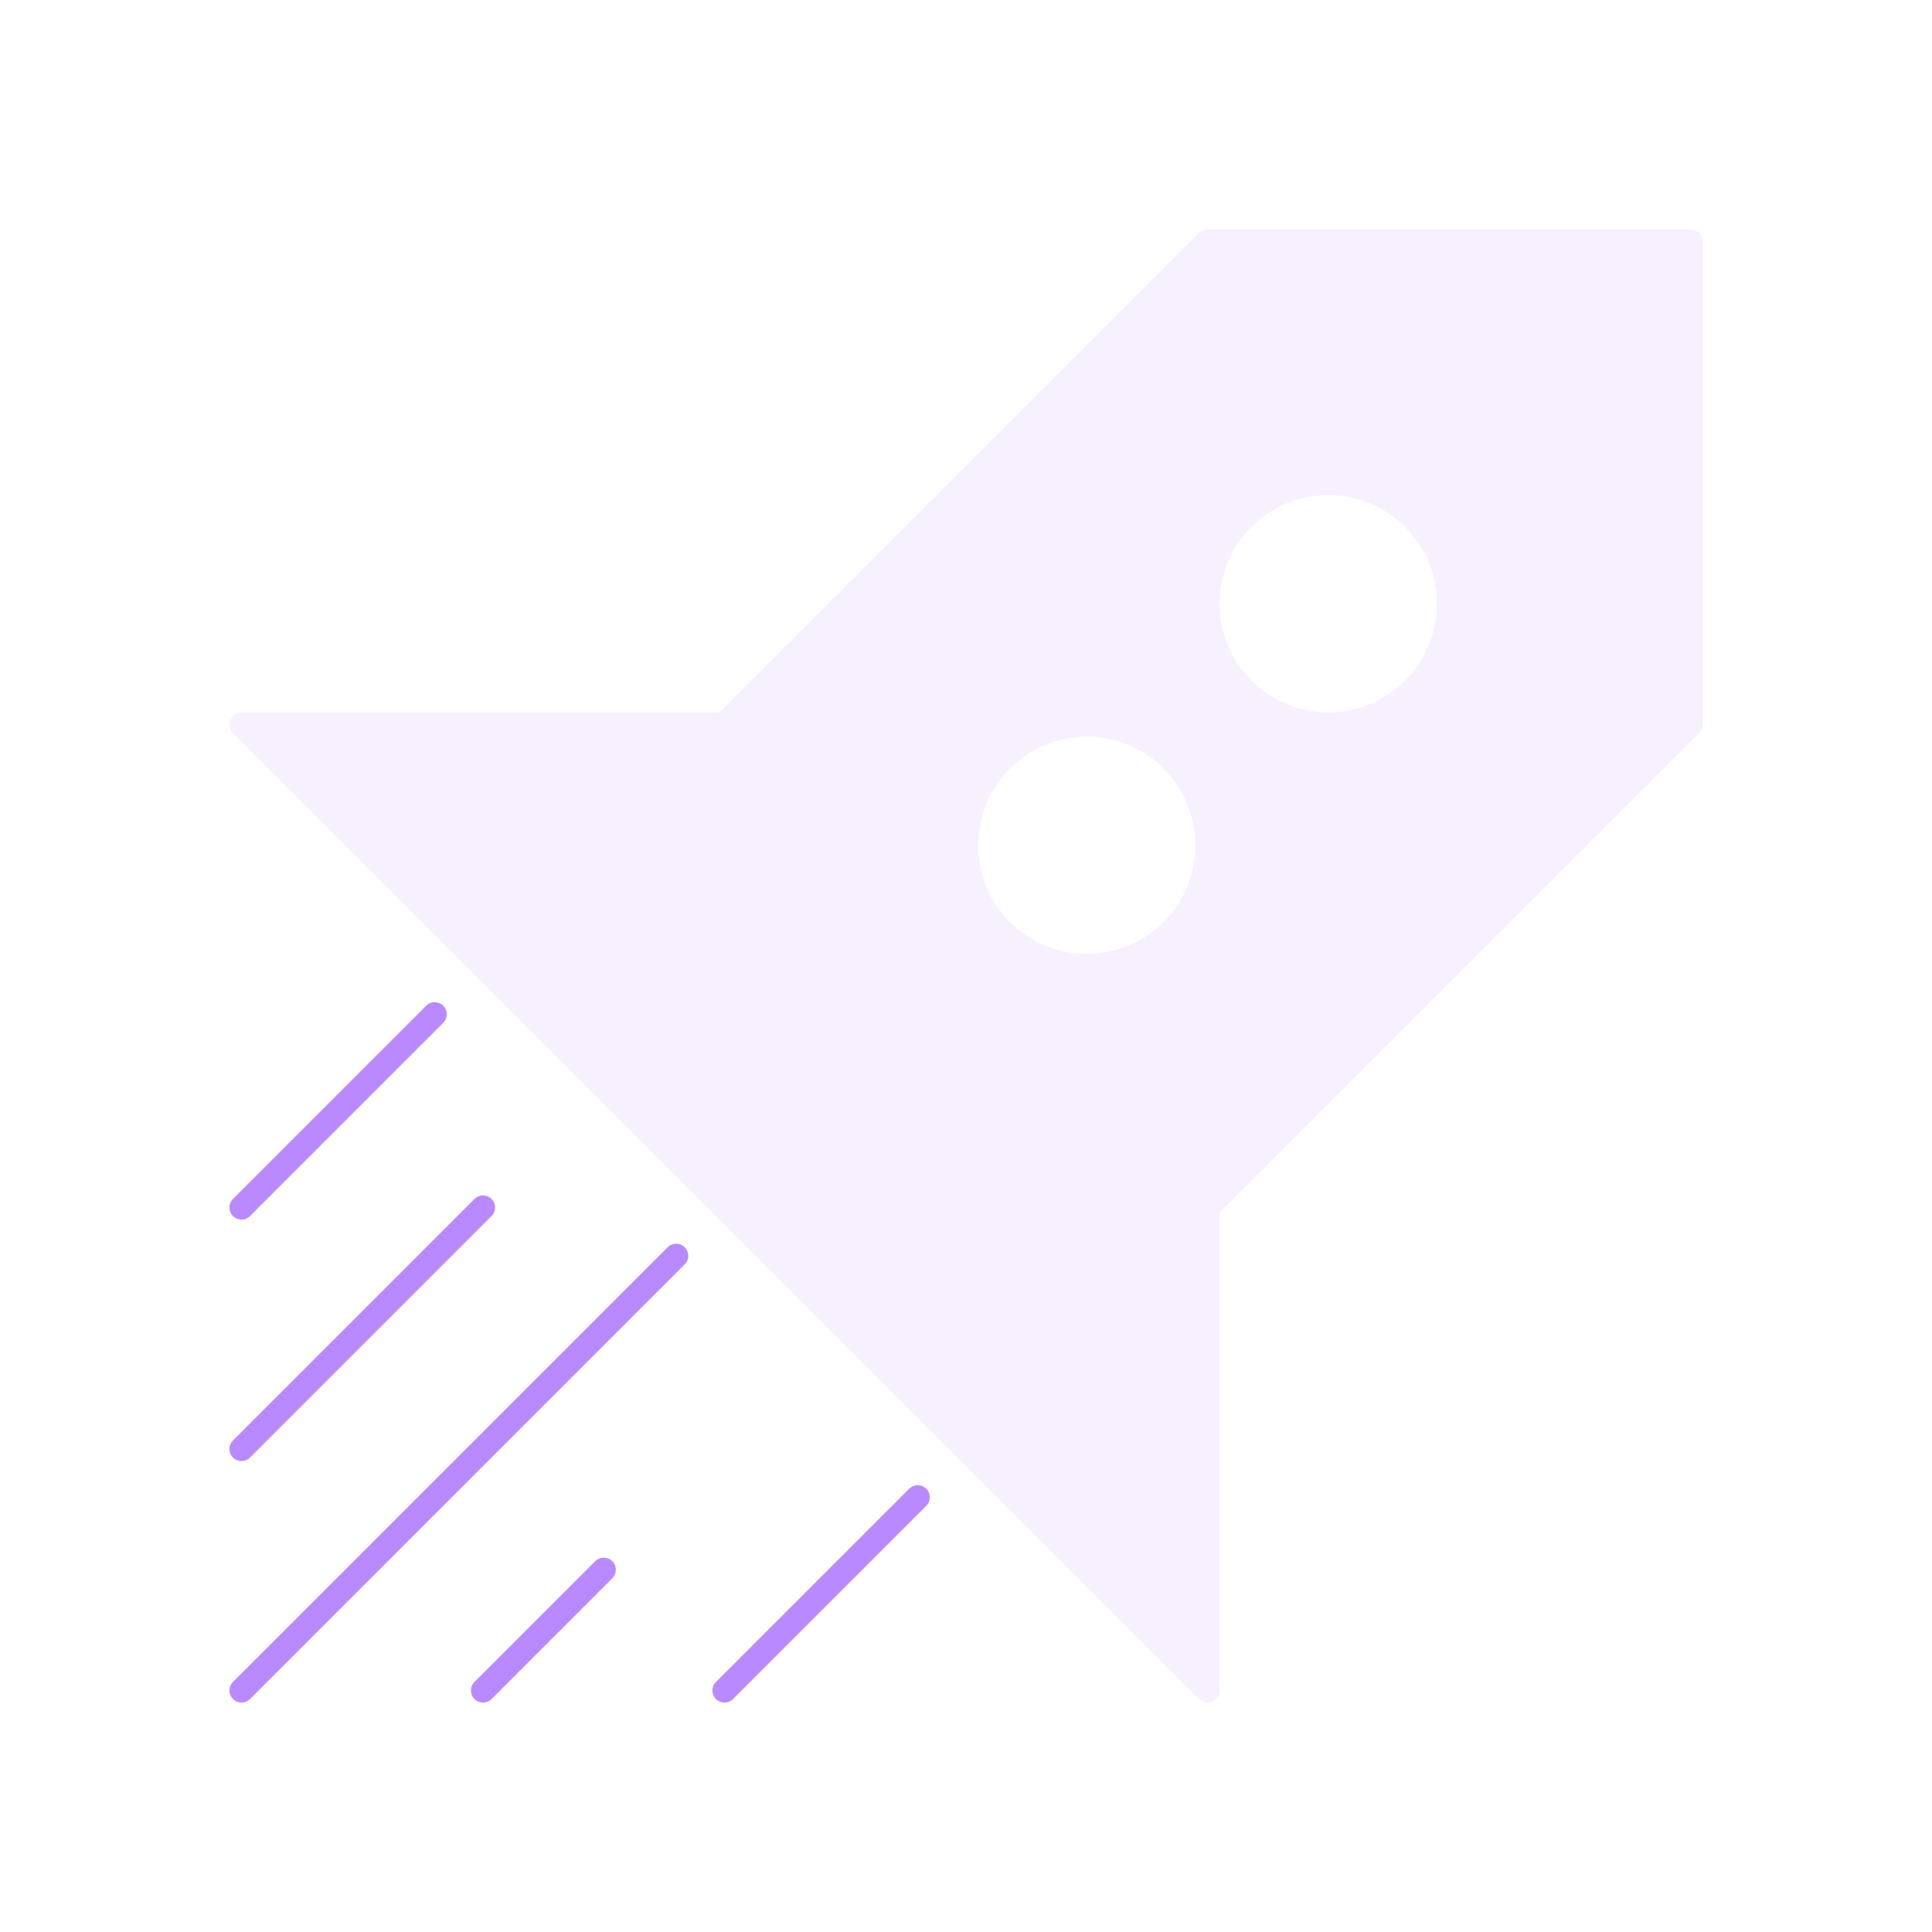
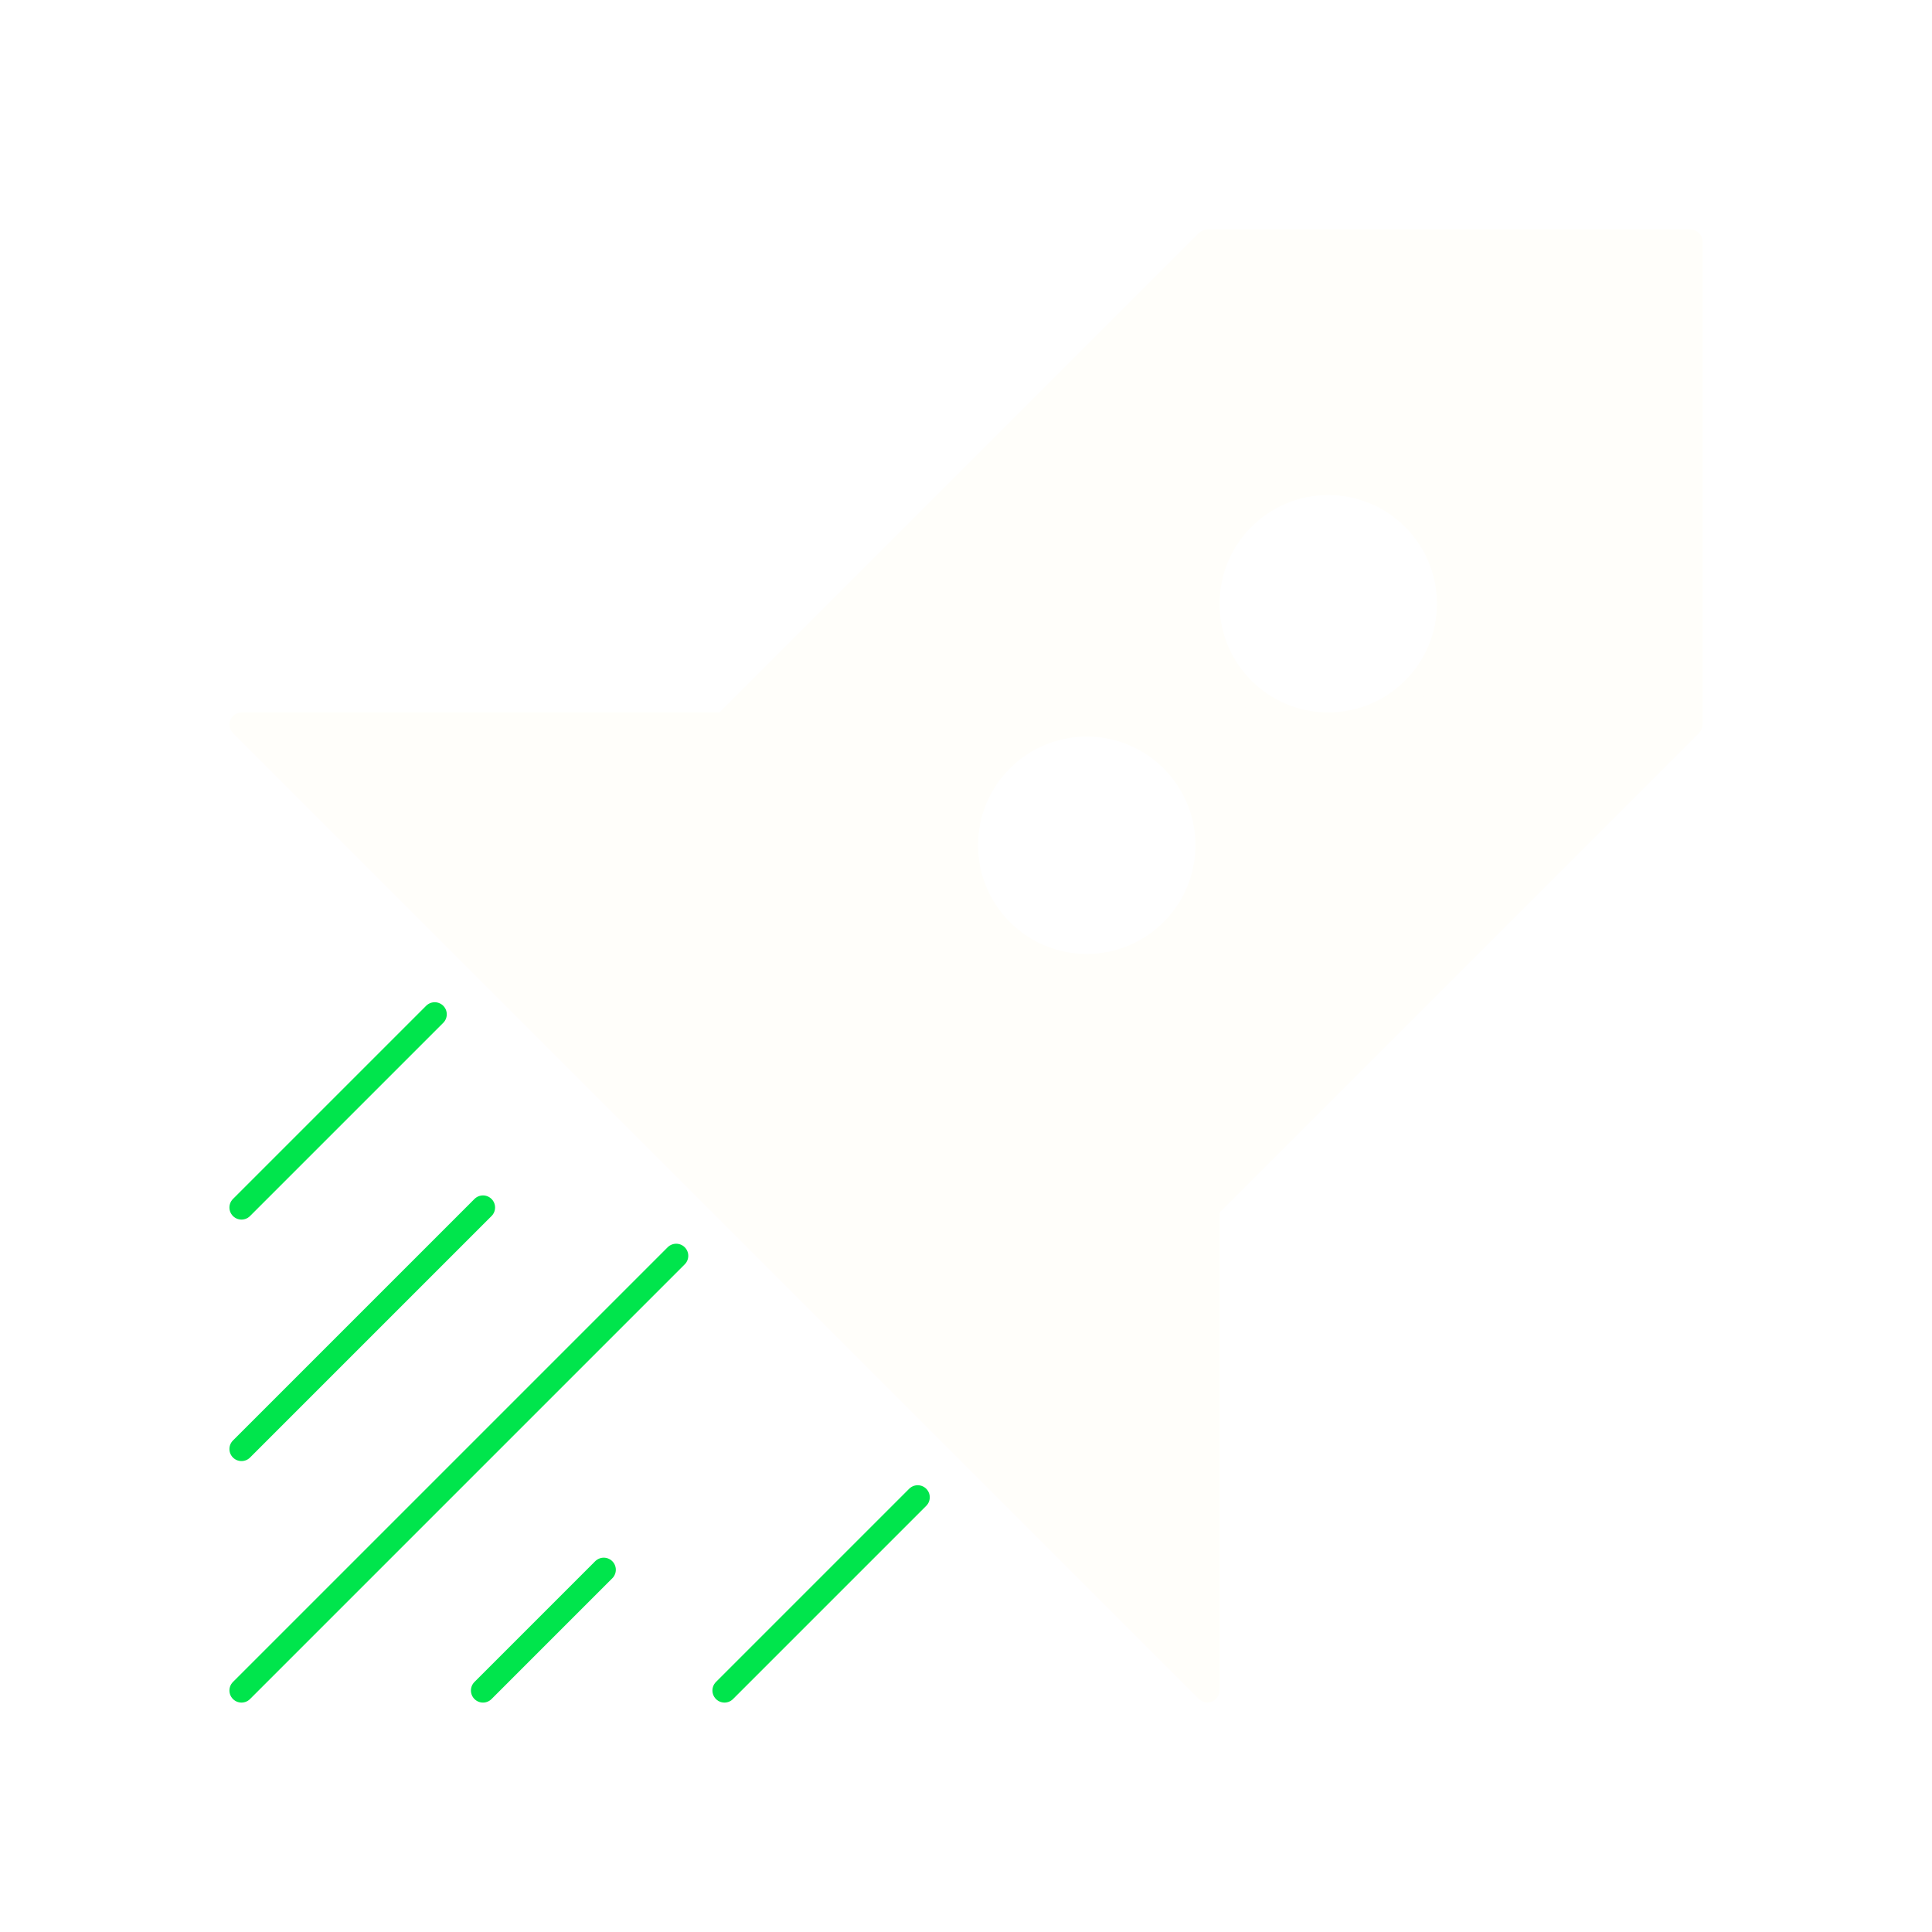
<svg xmlns="http://www.w3.org/2000/svg" id="a" width="800" height="800" viewBox="0 0 800 800">
-   <path d="m500,100l-200,200H100l400,400v-200l200-200V100h-200Zm-50,300c-27.614,0-50-22.386-50-50s22.386-50,50-50,50,22.386,50,50-22.386,50-50,50Zm100-100c-27.614,0-50-22.386-50-50s22.386-50,50-50,50,22.386,50,50-22.386,50-50,50Z" fill="#f6f0ff" stroke="#f6f0ff" stroke-linecap="round" stroke-linejoin="round" stroke-width="10" />
-   <line x1="180" y1="420" x2="100" y2="500" fill="none" stroke="#b98aff" stroke-linecap="round" stroke-linejoin="round" stroke-width="10" />
-   <line x1="380" y1="620" x2="300" y2="700" fill="none" stroke="#b98aff" stroke-linecap="round" stroke-linejoin="round" stroke-width="10" />
-   <line x1="250" y1="650" x2="200" y2="700" fill="none" stroke="#b98aff" stroke-linecap="round" stroke-linejoin="round" stroke-width="10" />
-   <line x1="280" y1="520" x2="100" y2="700" fill="none" stroke="#b98aff" stroke-linecap="round" stroke-linejoin="round" stroke-width="10" />
-   <line x1="200" y1="500" x2="100" y2="600" fill="none" stroke="#b98aff" stroke-linecap="round" stroke-linejoin="round" stroke-width="10" />
+   <path d="m500,100l-200,200H100l400,400v-200l200-200V100h-200Zm-50,300c-27.614,0-50-22.386-50-50s22.386-50,50-50,50,22.386,50,50-22.386,50-50,50Zm100-100c-27.614,0-50-22.386-50-50s22.386-50,50-50,50,22.386,50,50-22.386,50-50,50Z" fill="#fffefa" stroke="#fffefa" stroke-linecap="round" stroke-linejoin="round" stroke-width="10" />
+   <line x1="180" y1="420" x2="100" y2="500" fill="none" stroke="#00e54c" stroke-linecap="round" stroke-linejoin="round" stroke-width="10" />
+   <line x1="380" y1="620" x2="300" y2="700" fill="none" stroke="#00e54c" stroke-linecap="round" stroke-linejoin="round" stroke-width="10" />
+   <line x1="250" y1="650" x2="200" y2="700" fill="none" stroke="#00e54c" stroke-linecap="round" stroke-linejoin="round" stroke-width="10" />
+   <line x1="280" y1="520" x2="100" y2="700" fill="none" stroke="#00e54c" stroke-linecap="round" stroke-linejoin="round" stroke-width="10" />
+   <line x1="200" y1="500" x2="100" y2="600" fill="none" stroke="#00e54c" stroke-linecap="round" stroke-linejoin="round" stroke-width="10" />
</svg>
